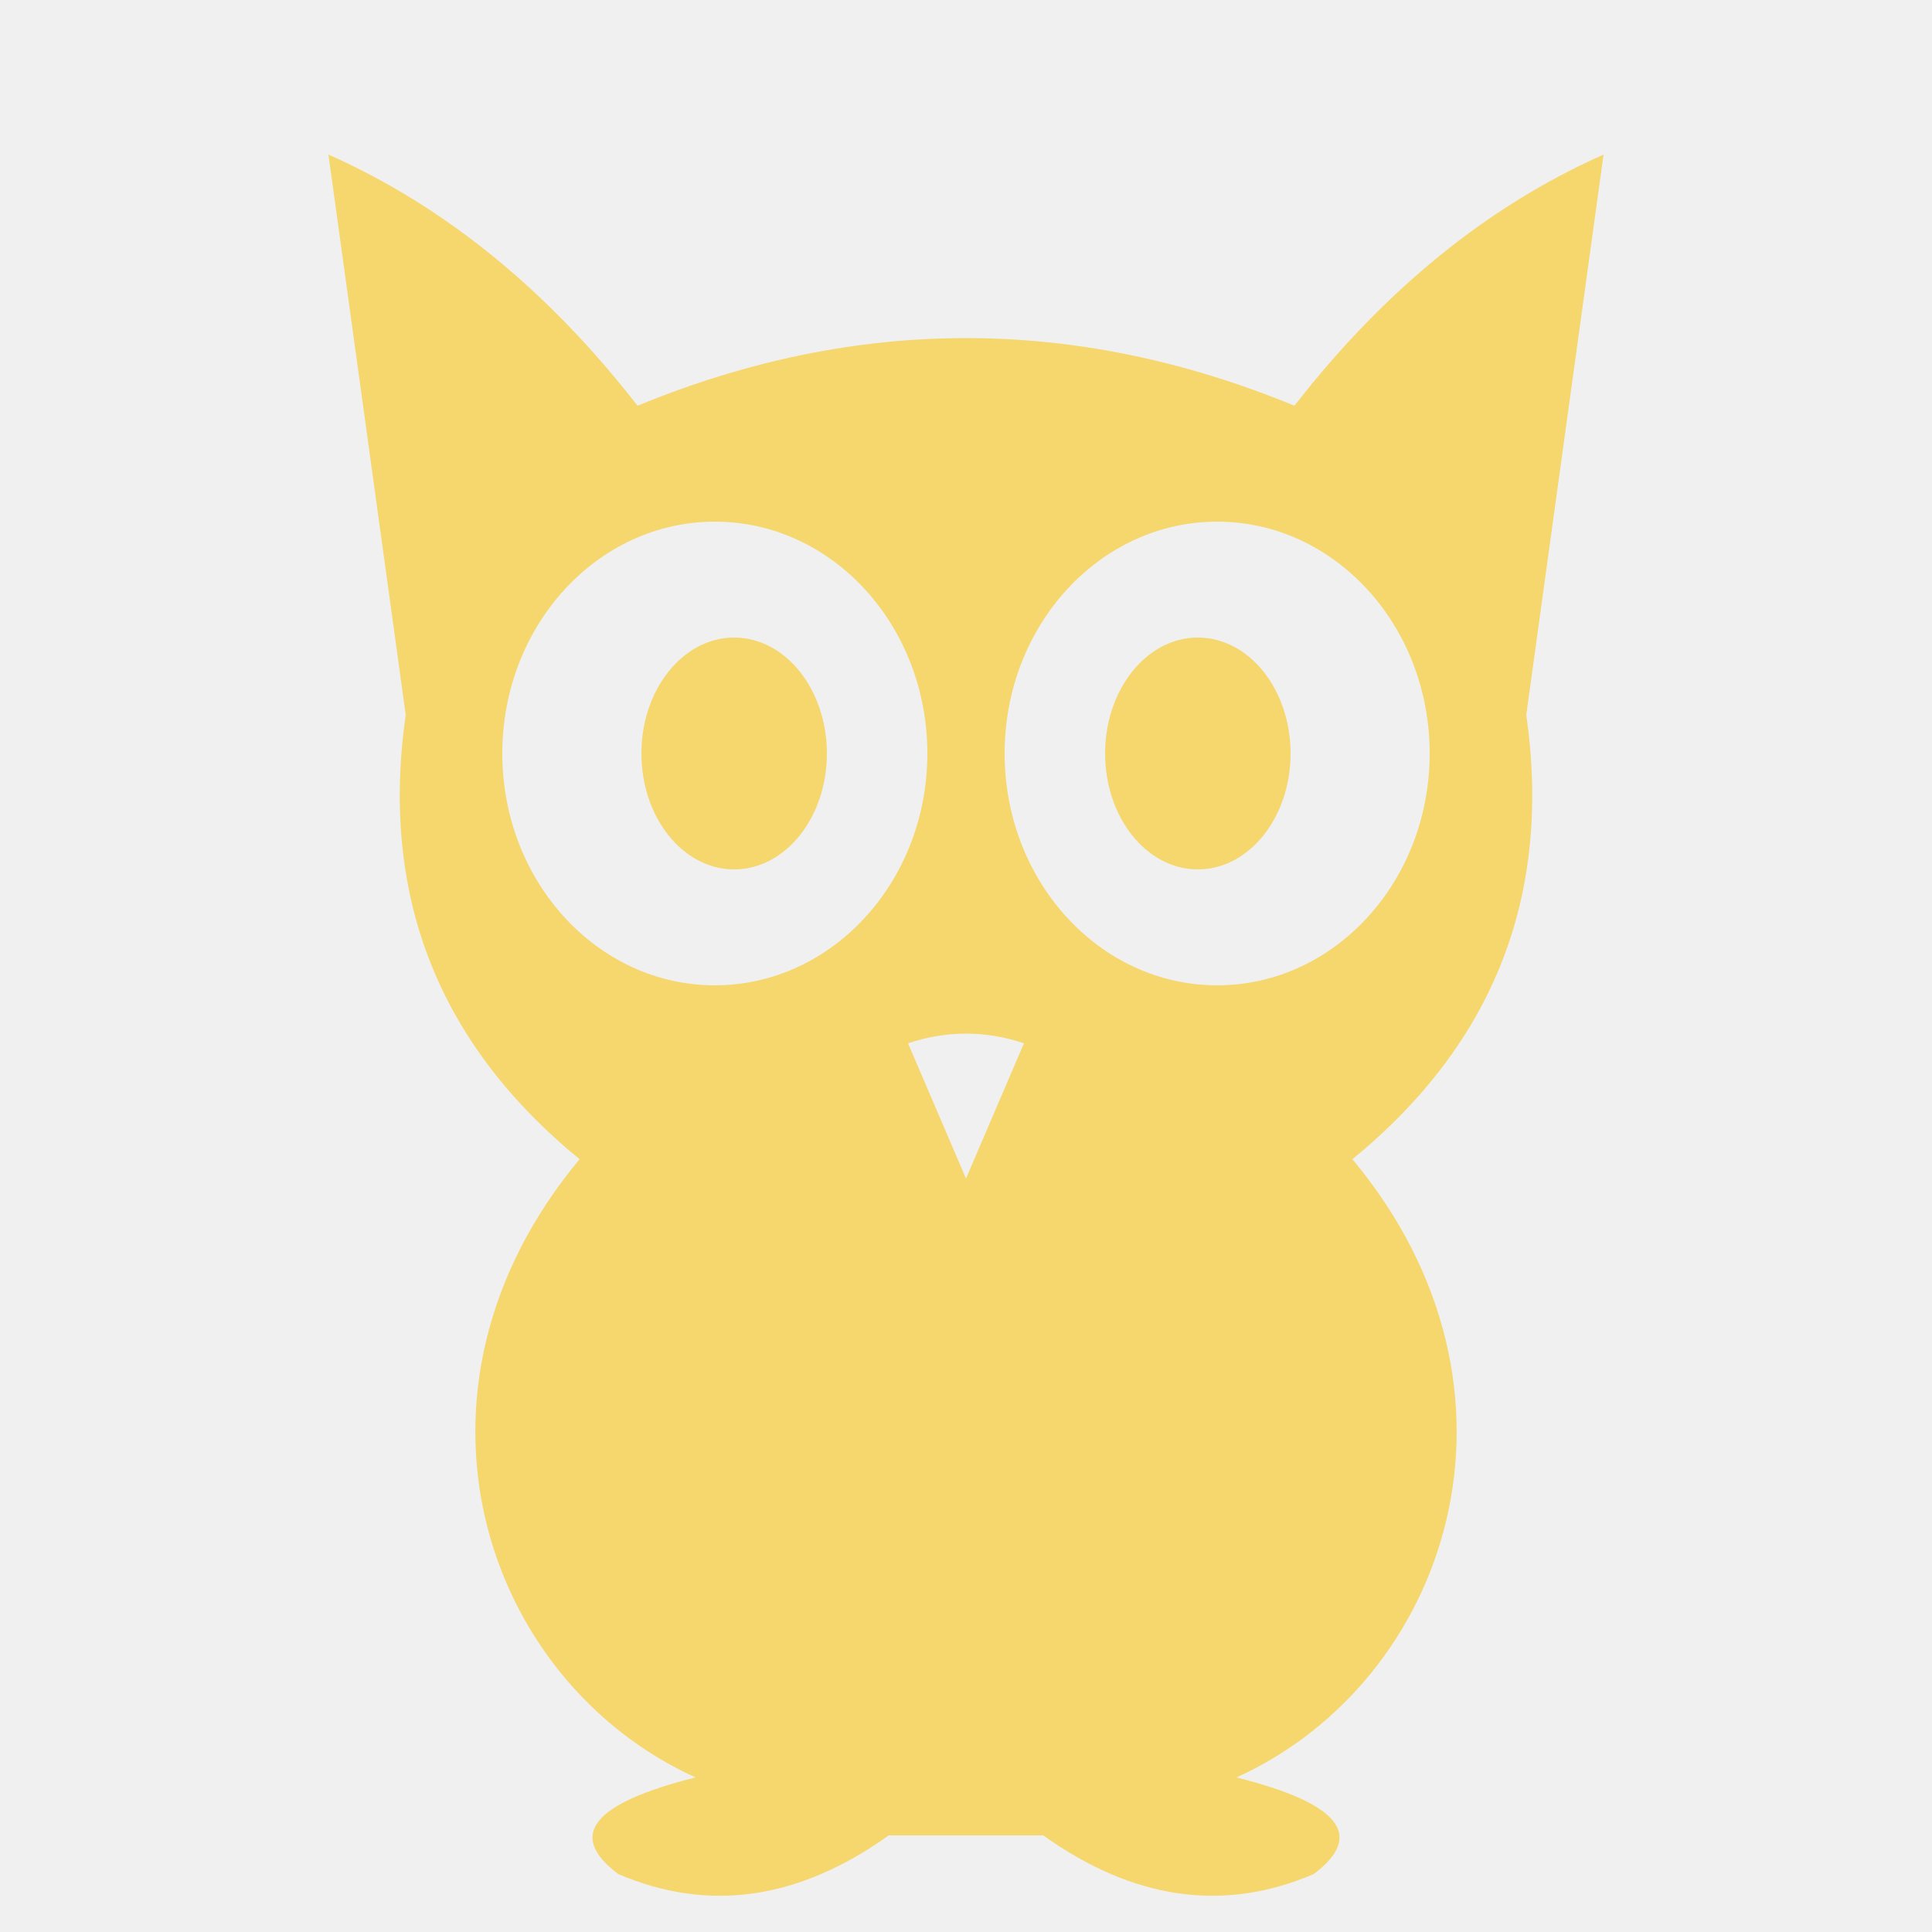
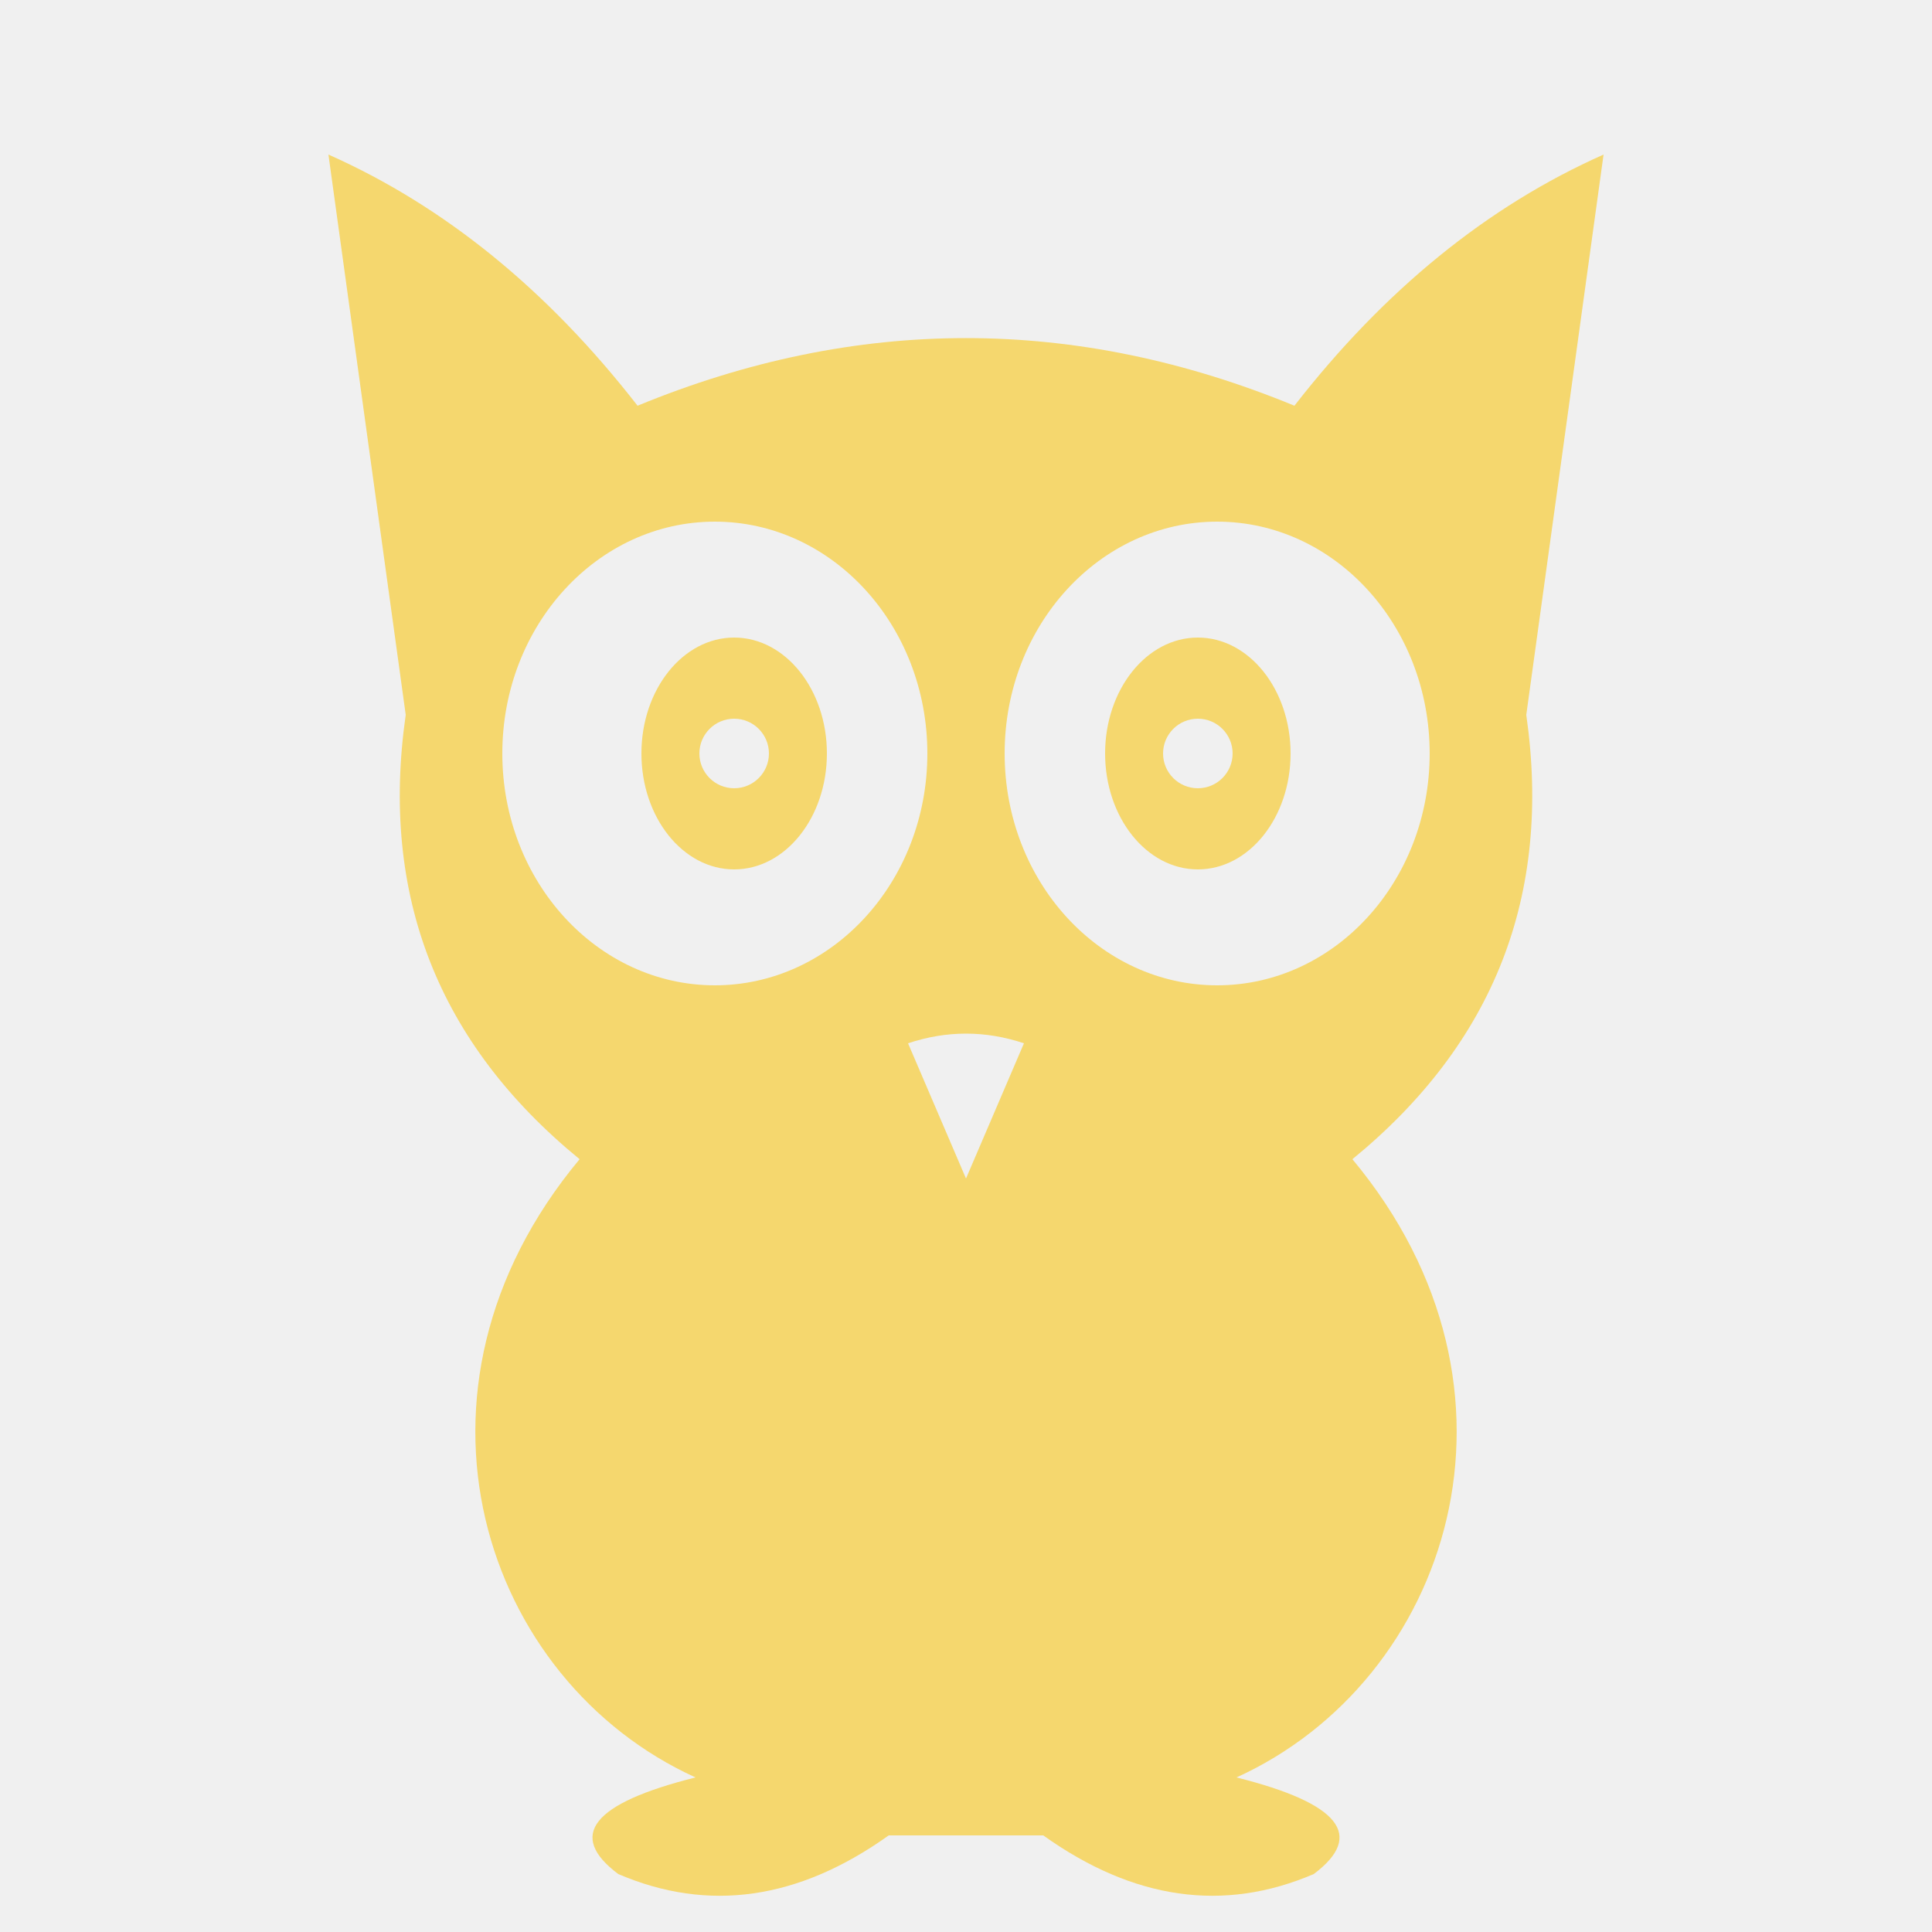
<svg xmlns="http://www.w3.org/2000/svg" viewBox="0 0 100 100" role="img" aria-label="01A · Folded wings">
  <defs>
+     <mask id="pupils">
+       <rect width="100" height="100" fill="white" />
+       <g fill="black">
+         <ellipse cx="38" cy="39" rx="1.8" ry="1.8" />
+         <ellipse cx="62" cy="39" rx="1.8" ry="1.8" />
+       </g>
+     </mask>
    <mask id="face">
      <rect width="100" height="100" fill="white" />
      <g fill="black">
        <ellipse cx="37" cy="39" rx="11" ry="12" />
        <ellipse cx="63" cy="39" rx="11" ry="12" />
        <path d="M 47 54 Q 50 53 53 54 L 50 61 Z" />
      </g>
    </mask>
  </defs>
  <g fill="#F5D76E">
    <g mask="url(#face)">
      <path d="M 17 8 Q 26 12 33 21 Q 50 14 67 21 Q 74 12 83 8 L 79 37 Q 81 51 70 60 C 80 72 75 87 64 92 Q 72 94 68 97 Q 61 100 54 95 L 46 95 Q 39 100 32 97 Q 28 94 36 92 C 25 87 20 72 30 60 Q 19 51 21 37 Z" />
    </g>
-     <ellipse cx="38" cy="39" rx="4.8" ry="6" />
-     <ellipse cx="62" cy="39" rx="4.8" ry="6" />
+     <g mask="url(#pupils)">
+       <ellipse cx="38" cy="39" rx="4.8" ry="6" />
+       <ellipse cx="62" cy="39" rx="4.8" ry="6" />
+     </g>
  </g>
</svg>
